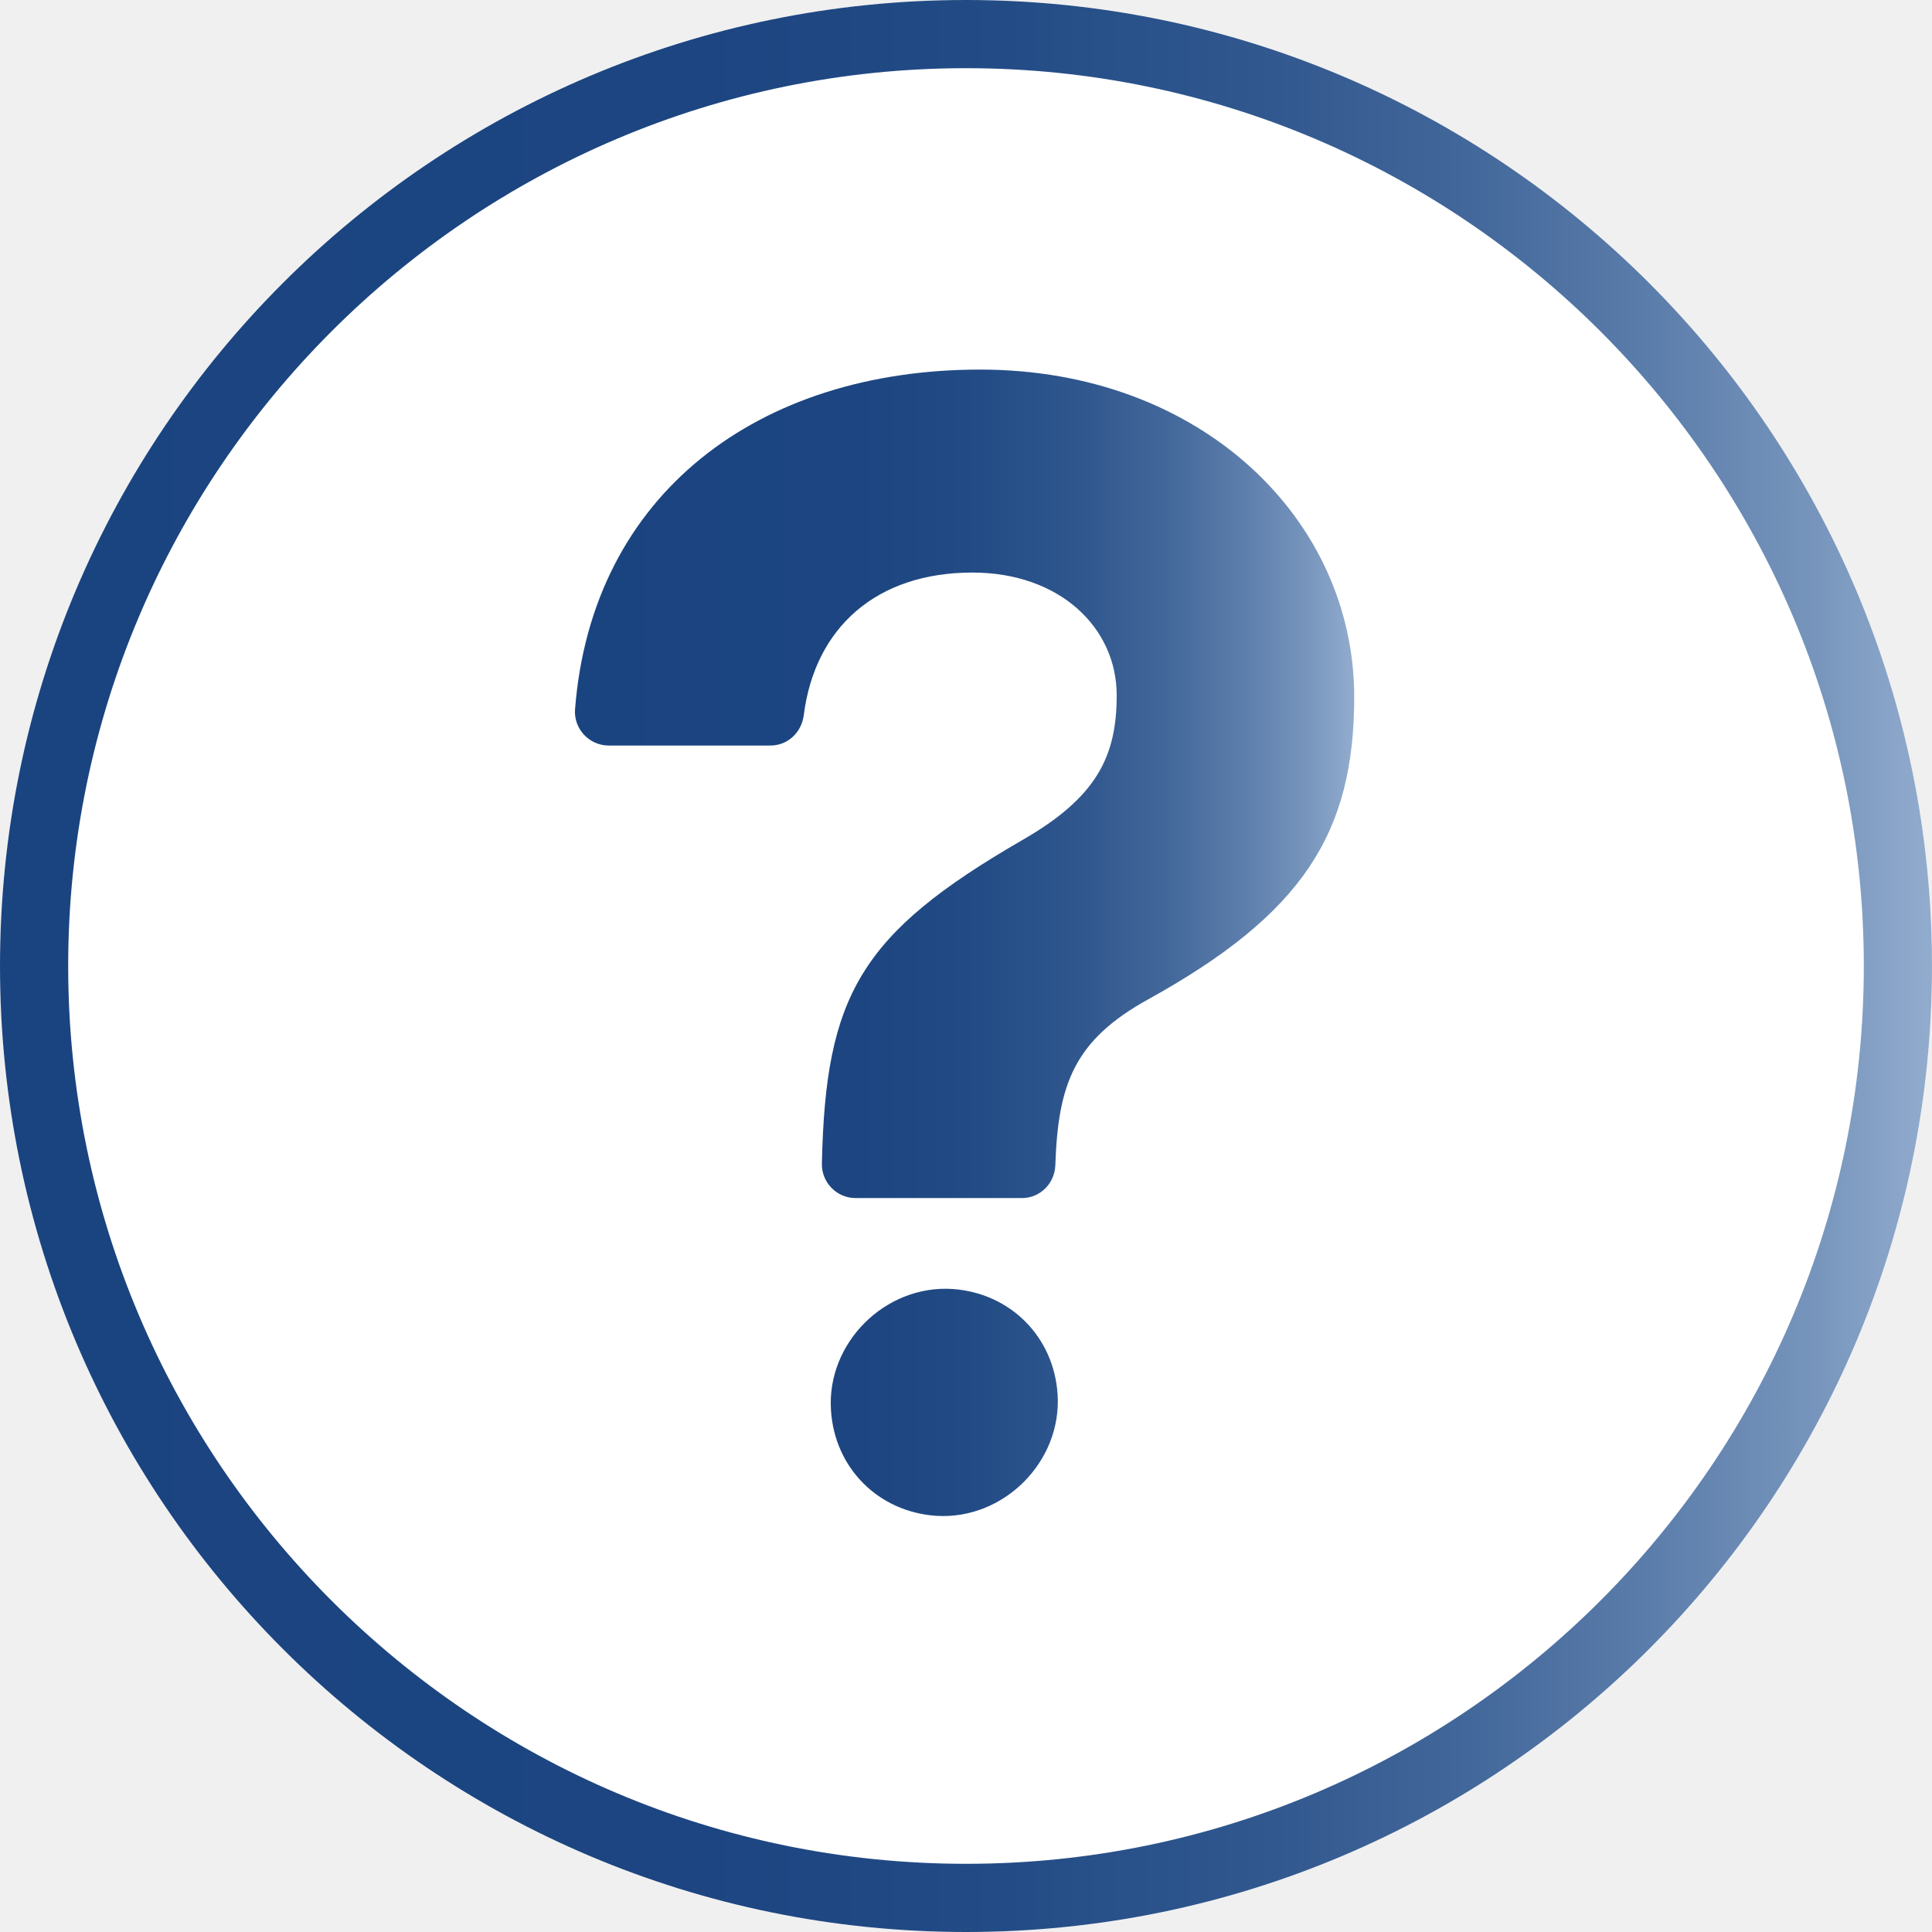
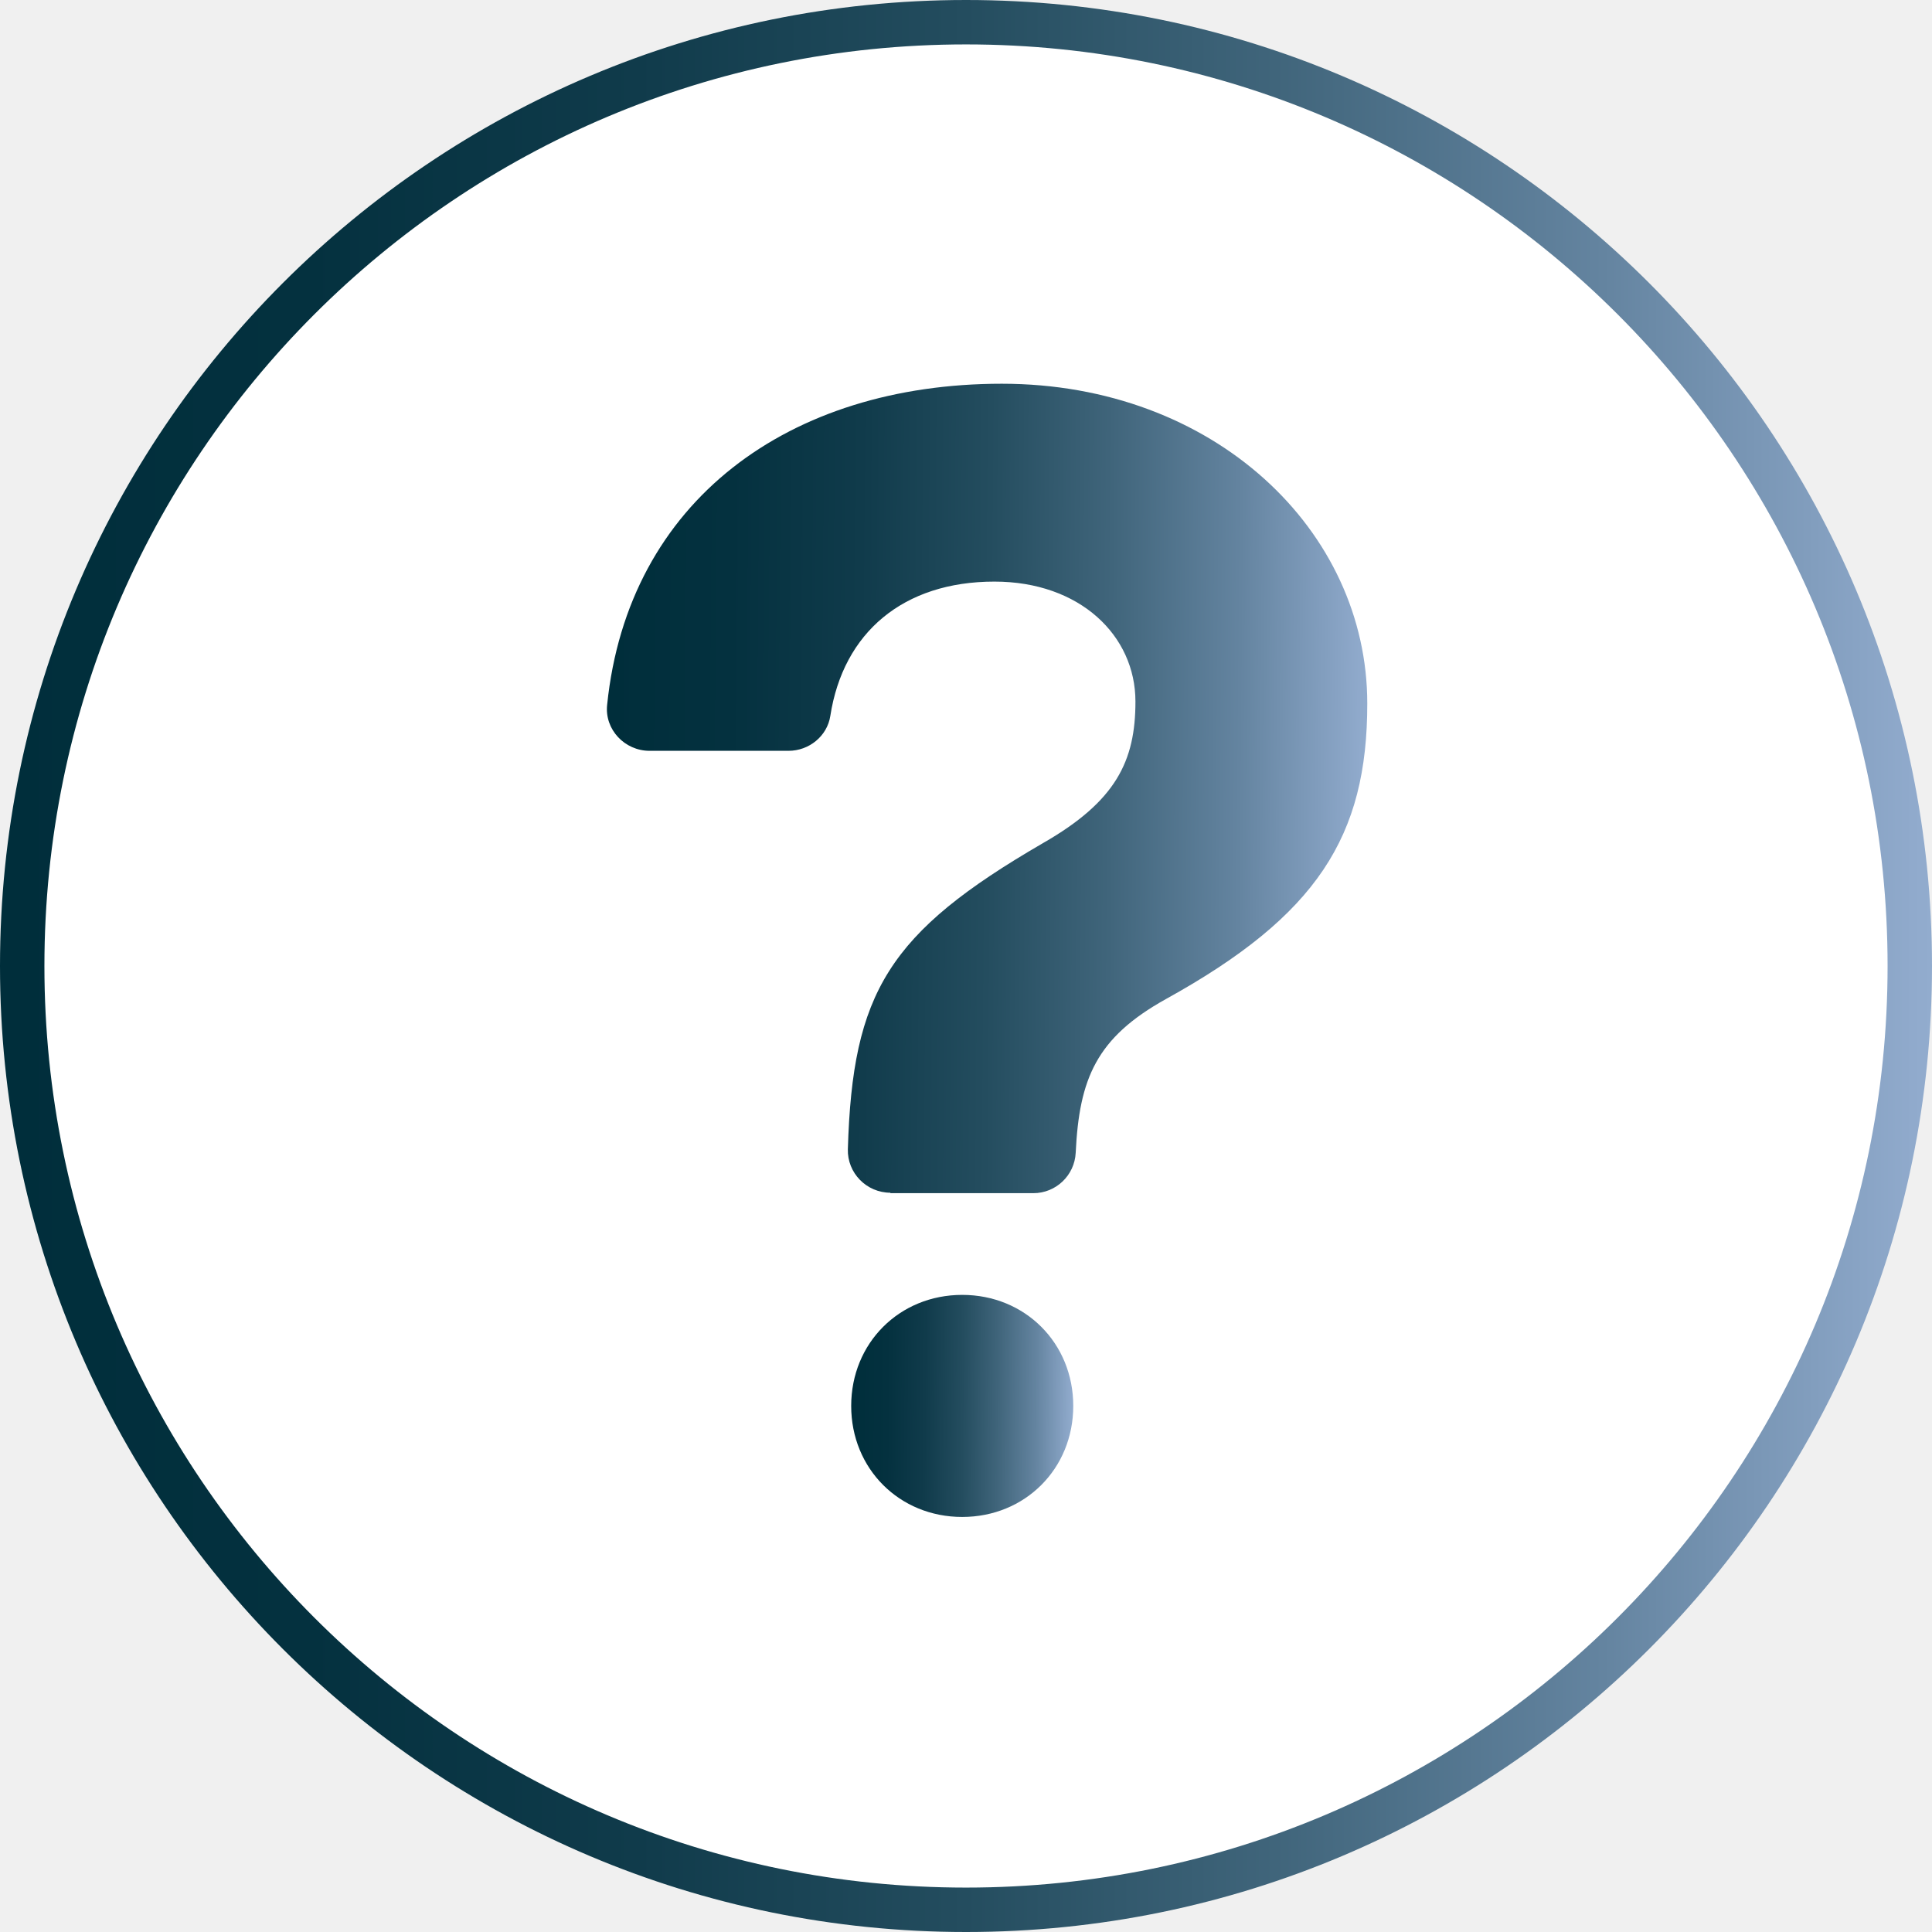
- <svg xmlns="http://www.w3.org/2000/svg" xmlns:xlink="http://www.w3.org/1999/xlink" id="Camada_2" viewBox="0 0 85 85">
+ <svg xmlns="http://www.w3.org/2000/svg" xmlns:xlink="http://www.w3.org/1999/xlink" id="Camada_2" viewBox="0 0 87 87">
  <defs>
-     <style>.cls-1{fill:url(#Gradiente_sem_nome_62-2);}.cls-1,.cls-2,.cls-3{stroke-width:0px;}.cls-2{fill:url(#Gradiente_sem_nome_62);}.cls-3{fill:#fff;}</style>
-     <linearGradient id="Gradiente_sem_nome_62" x1="0" y1="42.5" x2="85" y2="42.5" gradientUnits="userSpaceOnUse">
-       <stop offset="0" stop-color="#1a4480" />
-       <stop offset=".36" stop-color="#1c4581" />
-       <stop offset=".52" stop-color="#234c86" />
-       <stop offset=".65" stop-color="#30578e" />
-       <stop offset=".76" stop-color="#42679a" />
-       <stop offset=".85" stop-color="#5a7caa" />
-       <stop offset=".94" stop-color="#7795bc" />
+     <style>.cls-1{fill:url(#Gradiente_sem_nome_6-3);}.cls-1,.cls-2{stroke-width:0px;}.cls-2{fill:url(#Gradiente_sem_nome_6-2);}.cls-3{fill:#fff;stroke:url(#Gradiente_sem_nome_6);stroke-miterlimit:10;stroke-width:2px;}</style>
+     <linearGradient id="Gradiente_sem_nome_6" x1="0" y1="43.5" x2="87" y2="43.5" gradientUnits="userSpaceOnUse">
+       <stop offset="0" stop-color="#002e3b" />
+       <stop offset=".16" stop-color="#04313f" />
+       <stop offset=".33" stop-color="#103b4b" />
+       <stop offset=".5" stop-color="#244d5f" />
+       <stop offset=".66" stop-color="#40657b" />
+       <stop offset=".83" stop-color="#6484a0" />
+       <stop offset=".99" stop-color="#90aacc" />
      <stop offset="1" stop-color="#92acce" />
    </linearGradient>
-     <linearGradient id="Gradiente_sem_nome_62-2" x1="25.29" y1="41.48" x2="59.57" y2="41.48" xlink:href="#Gradiente_sem_nome_62" />
+     <linearGradient id="Gradiente_sem_nome_6-2" x1="27.38" y1="35.36" x2="61.62" y2="35.64" xlink:href="#Gradiente_sem_nome_6" />
+     <linearGradient id="Gradiente_sem_nome_6-3" x1="38.35" y1="63.27" x2="48.35" y2="63.35" xlink:href="#Gradiente_sem_nome_6" />
  </defs>
  <g id="Camada_1-2">
-     <g id="Elipse_21">
-       <circle class="cls-3" cx="42.5" cy="42.5" r="42.5" />
-       <path class="cls-2" d="M42.5,3c21.78,0,39.5,17.72,39.5,39.5s-17.72,39.5-39.5,39.5S3,64.28,3,42.5,20.72,3,42.5,3M42.5,0C19.03,0,0,19.03,0,42.5s19.03,42.5,42.5,42.5,42.5-19.03,42.5-42.5S65.97,0,42.5,0h0Z" />
-     </g>
-     <path class="cls-1" d="M37.64,52.71c-.83,0-1.5-.69-1.48-1.52.16-7.39,1.68-10.1,8.8-14.22,3.3-1.89,4.17-3.7,4.17-6.38,0-2.97-2.5-5.4-6.35-5.4-4.19,0-6.93,2.39-7.42,6.29-.1.75-.71,1.32-1.46,1.32h-7.12c-.86,0-1.55-.74-1.48-1.6.74-9.49,8.09-14.94,17.82-14.94s16.46,6.6,16.46,14.4c0,5.98-2.25,9.54-9.07,13.31-3.25,1.8-3.96,3.72-4.08,7.3-.03.8-.67,1.44-1.47,1.44h-7.31ZM36.56,62.05c.16,2.54,2.09,4.47,4.63,4.64,2.96.19,5.53-2.38,5.34-5.34-.16-2.54-2.09-4.47-4.63-4.64-2.96-.19-5.54,2.38-5.34,5.34Z" />
+     <circle id="Elipse_21" class="cls-3" cx="43.5" cy="43.5" r="42.5" />
+     <path class="cls-2" d="M40.1,53.71c-1.08,0-1.95-.89-1.92-1.96.21-7.06,1.82-9.74,8.78-13.78,3.3-1.89,4.17-3.7,4.17-6.38,0-2.97-2.5-5.4-6.35-5.4-4.1,0-6.81,2.29-7.39,6.05-.14.91-.96,1.57-1.88,1.57h-6.26c-1.12,0-2.03-.96-1.91-2.07.94-9.2,8.21-14.46,17.77-14.46s16.46,6.6,16.46,14.4c0,5.98-2.25,9.54-9.07,13.31-3.13,1.74-3.9,3.58-4.06,6.92-.05,1.02-.89,1.82-1.91,1.82h-6.44Z" />
+     <path class="cls-1" d="M43.33,58.31c2.83,0,5,2.17,5,5s-2.17,5-5,5-5-2.17-5-5,2.17-5,5-5Z" />
  </g>
</svg>
